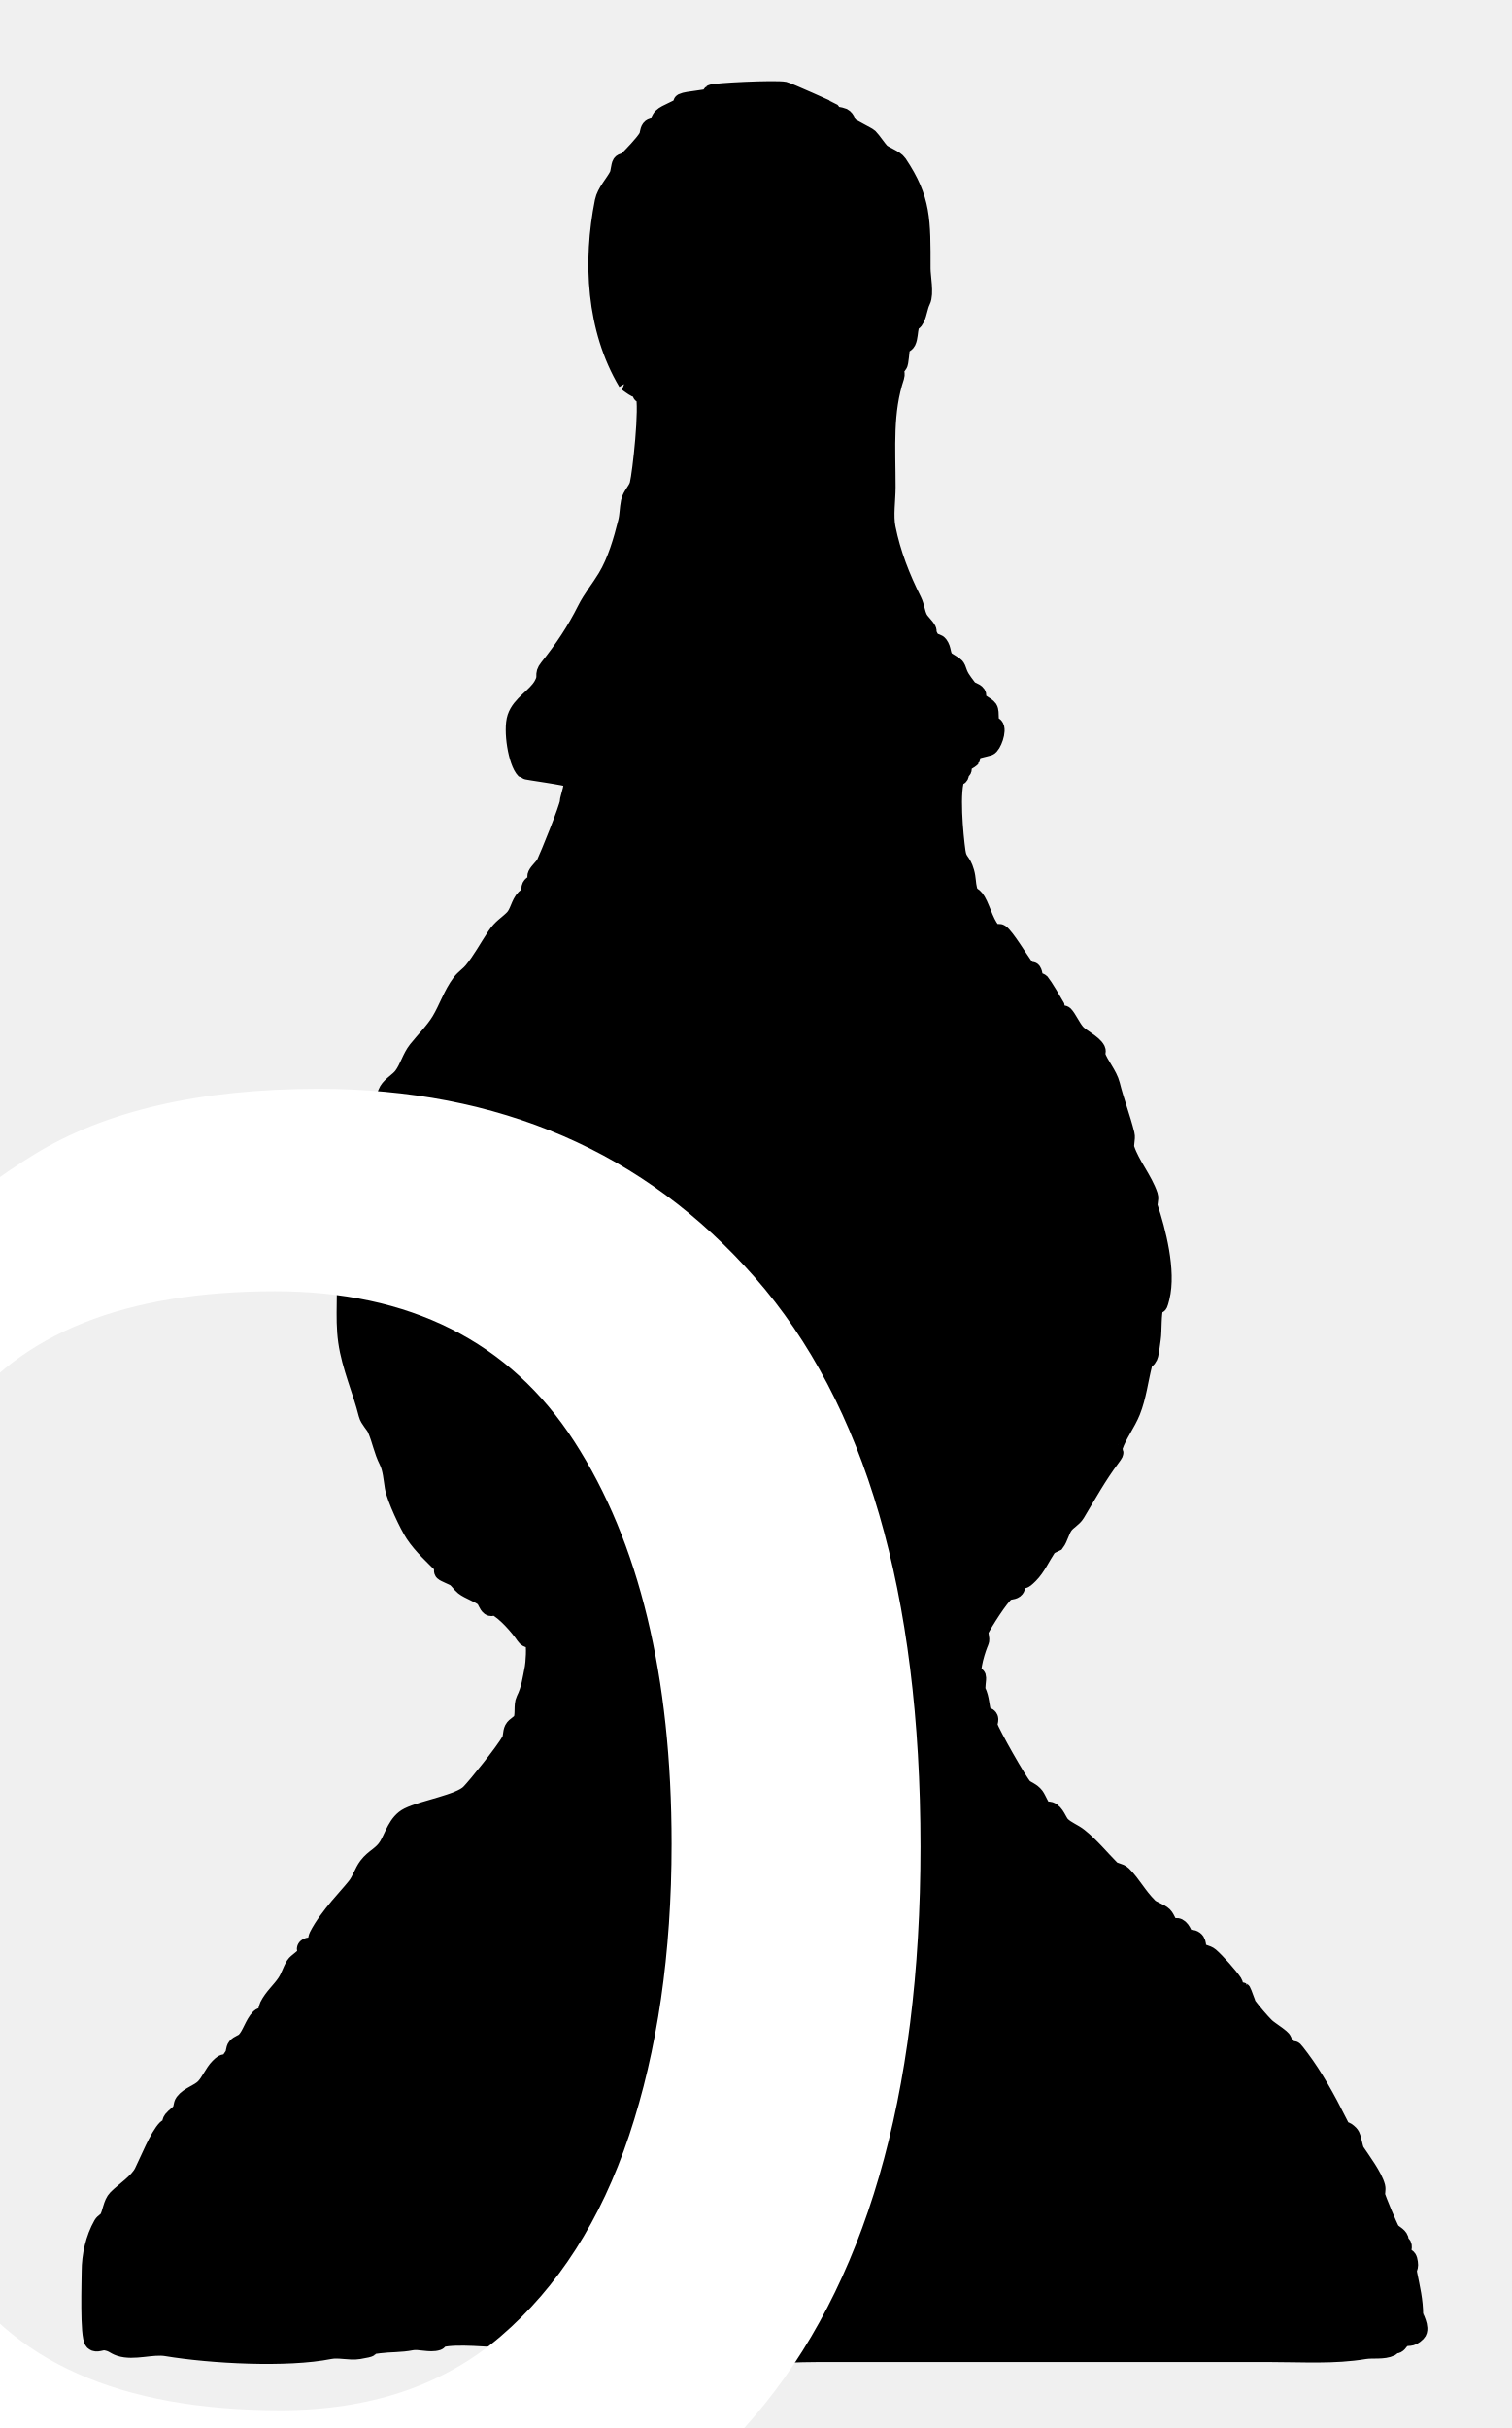
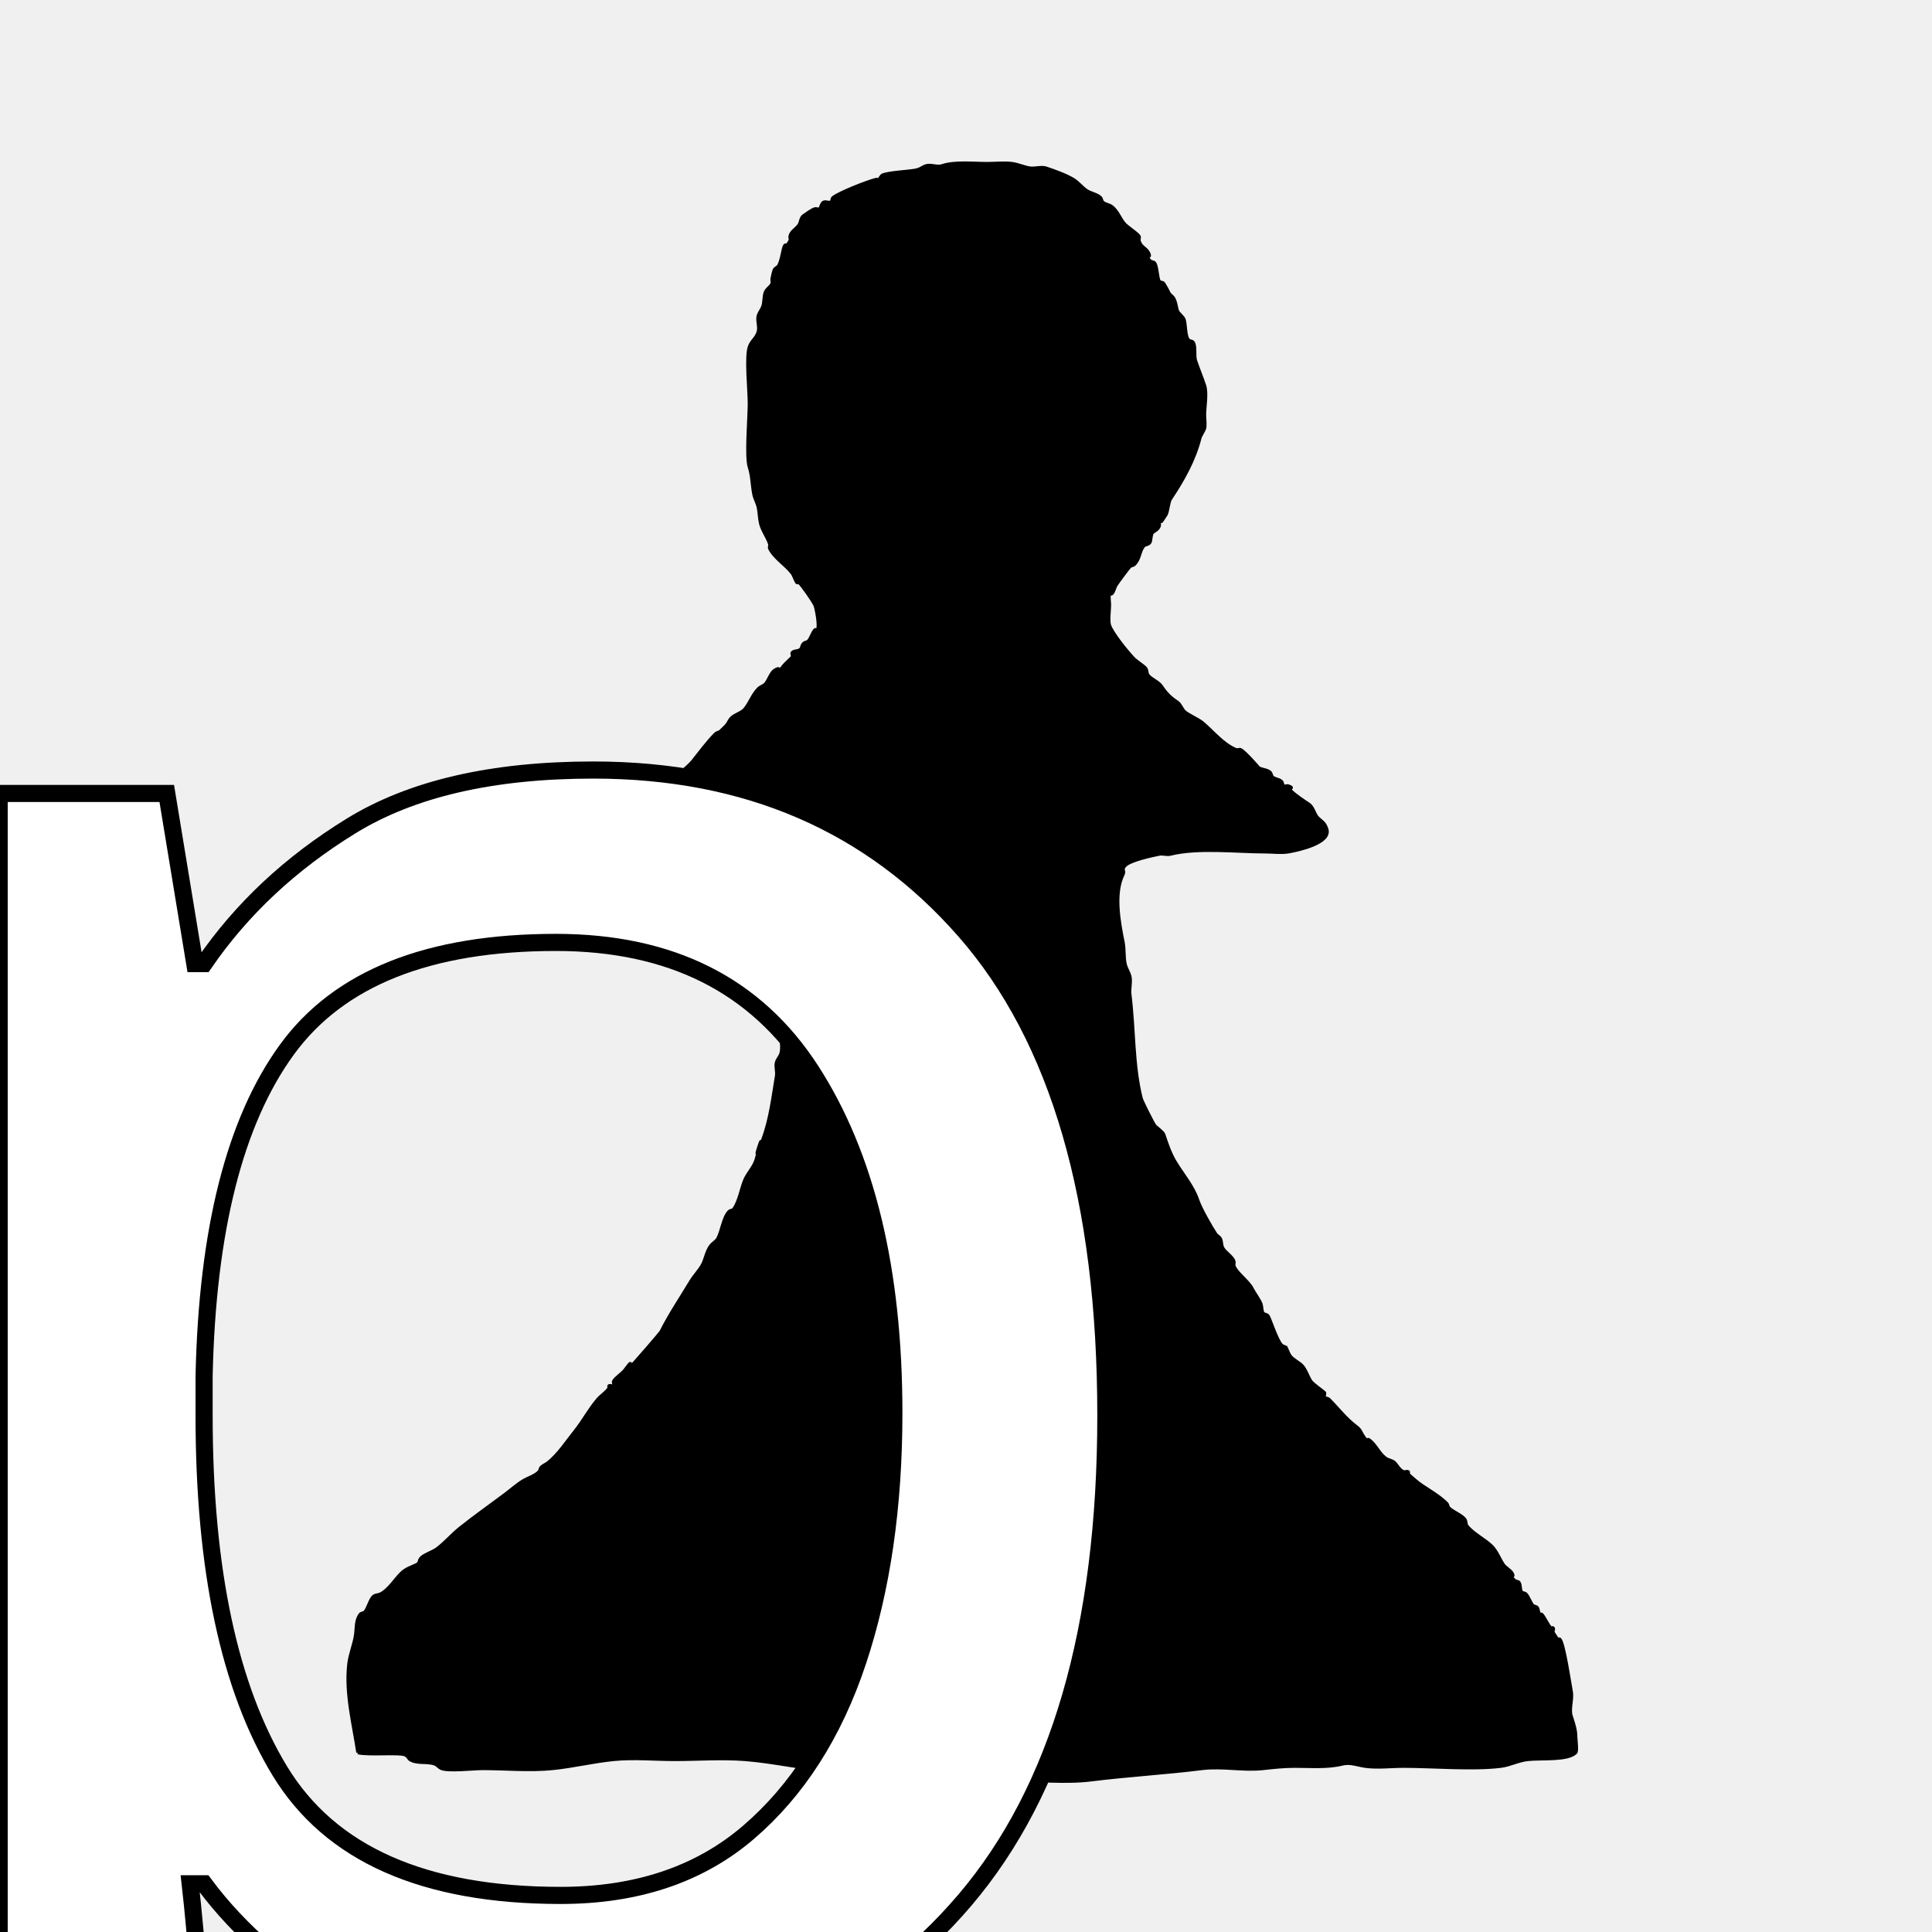
- <svg xmlns="http://www.w3.org/2000/svg" width="532mm" height="854.527mm" viewBox="0 0 532 854.527" version="1.1" id="svg5">
-   <defs id="defs2" />
+ <svg xmlns="http://www.w3.org/2000/svg" width="550" height="550" viewBox="0 0 145.521 145.521" version="1.1" id="svg5">
+   <defs id="defs2">
+     <rect x="-257.754" y="433.027" width="1618.697" height="2051.724" id="rect6462" />
+   </defs>
  <g id="layer1" transform="translate(-237.6971,-0.8791165)">
    <text xml:space="preserve" style="font-size:40px;line-height:1.25;font-family:'Chess Condal';-inkscape-font-specification:'Chess Condal';fill:#ffffff;fill-opacity:1;stroke:none;stroke-width:0.265;stroke-opacity:1" x="87.549" y="91.299" id="text29524">
      <tspan id="tspan29522" style="fill:#ffffff;fill-opacity:1;stroke:none;stroke-width:0.265;stroke-opacity:1" x="87.549" y="91.299" />
    </text>
    <text xml:space="preserve" style="font-size:40px;line-height:1.25;font-family:'Chess Leipzig';-inkscape-font-specification:'Chess Leipzig';stroke-width:0.265" x="254.014" y="94.276" id="text58610">
      <tspan id="tspan58608" style="stroke-width:0.265" x="254.014" y="94.276" />
    </text>
-     <path style="fill:#000000;fill-opacity:1;stroke:#000000;stroke-width:6.369px;stroke-linecap:butt;stroke-linejoin:miter;stroke-opacity:1" d="m 458.431,135.426 c -11.246,-18.864 -12.407,-42.622 -8.208,-63.614 0.662,-3.306 3.703,-6.381 5.13,-9.234 0.45,-0.898 0.585,-3.442 1.025,-4.104 0.424,-0.636 1.512,-0.485 2.051,-1.026 1.786,-1.785 5.787,-5.883 7.182,-8.208 0.556,-0.927 0.378,-2.213 1.025,-3.078 0.46,-0.612 1.512,-0.485 2.053,-1.026 1.273,-1.273 1.293,-2.318 2.051,-3.078 1.406,-1.405 5.771,-2.694 7.182,-4.104 0.241,-0.242 -0.306,-0.873 0,-1.026 1.757,-0.879 8.215,-1.029 10.26,-2.052 0.306,-0.154 -0.241,-0.784 0,-1.026 0.619,-0.618 22.492,-1.658 25.651,-1.026 1.021,0.205 16.227,6.993 16.416,7.182 0.241,0.242 -0.241,0.784 0,1.026 0.38,0.38 3.47,0.709 4.104,1.026 1.375,0.687 1.423,2.448 2.051,3.078 0.609,0.609 6.767,3.688 7.182,4.104 1.105,1.104 3.107,4.133 4.104,5.13 1.281,1.282 4.979,2.338 6.156,4.104 8.442,12.662 8.208,19.734 8.208,36.937 0,2.815 1.23,8.827 0,11.286 -0.992,1.984 -1.182,4.417 -2.051,6.156 -1.565,3.129 -0.814,-1.877 -2.051,3.078 -0.376,1.5 -0.337,3.75 -1.025,5.13 -0.433,0.865 -1.745,1.134 -2.051,2.052 -0.33,0.989 -0.431,5.561 -1.025,6.156 -0.241,0.242 -0.874,-0.306 -1.025,0 -0.611,1.224 0.433,2.806 0,4.104 -4.16,12.48 -3.078,24.657 -3.078,38.989 0,4.489 -0.881,9.962 0,14.364 1.817,9.085 5.141,17.464 9.234,25.651 0.968,1.935 1.086,4.221 2.051,6.156 0.698,1.394 2.381,2.71 3.078,4.104 0.144,0.306 0,0.684 0,1.026 0.342,0.684 0.602,1.416 1.025,2.052 0.267,0.402 0.684,0.684 1.025,1.026 0.684,0.342 1.594,0.414 2.051,1.026 1.295,1.726 0.758,3.404 2.053,5.13 0.566,0.755 3.81,2.195 4.104,3.078 1.115,3.346 1.671,3.938 4.104,7.182 0.739,0.986 2.393,1.026 3.078,2.052 0.38,0.569 -0.306,1.44 0,2.052 0.313,0.627 3.453,2.101 4.104,3.078 0.806,1.211 -0.048,5.094 1.025,6.156 0.241,0.242 0.785,-0.242 1.025,0 1.276,1.275 -0.727,6.741 -2.053,7.182 -0.915,0.305 -5.734,1.207 -6.156,2.052 -0.306,0.612 0.306,1.44 0,2.052 -0.12,0.256 -2.579,1.553 -3.078,2.052 -0.484,0.484 0.484,1.568 0,2.052 -0.243,0.242 -0.785,-0.242 -1.025,0 -0.484,0.484 0.484,1.568 0,2.052 -0.241,0.242 -0.874,-0.306 -1.025,0 -2.361,4.721 -0.79,21.155 0,26.677 0.554,3.869 1.897,3.044 3.078,7.182 0.667,2.331 0.465,3.915 1.025,6.156 0.794,3.176 1.326,1.184 3.078,4.104 1.726,2.876 3.202,9.317 6.156,11.286 0.568,0.379 1.483,-0.379 2.051,0 1.866,1.244 6.789,9.394 8.208,11.286 0.58,0.774 1.247,1.516 2.051,2.052 0.284,0.19 0.835,-0.285 1.025,0 0.599,0.9 0.378,2.213 1.025,3.078 0.46,0.612 1.512,0.485 2.053,1.026 0.481,0.481 5.068,8.021 5.13,8.208 0.217,0.649 -0.38,1.483 0,2.052 0.072,2.889 2.313,0.261 3.078,1.026 1.117,1.118 2.527,4.264 4.104,6.156 1.663,1.996 6.014,3.819 7.182,6.156 0.306,0.612 -0.217,1.403 0,2.052 1.076,3.228 4.235,6.681 5.13,10.26 1.468,5.869 3.662,11.568 5.13,17.443 0.385,1.538 -0.501,3.628 0,5.13 1.885,5.657 6.355,10.856 8.208,16.416 0.433,1.298 -0.433,2.806 0,4.104 2.723,8.169 6.465,22.365 4.104,31.807 -1.24,4.955 -0.486,-0.051 -2.053,3.078 -0.941,1.882 -0.631,8.92 -1.025,11.286 -0.072,0.488 -0.681,5.467 -1.025,6.156 -1.565,3.129 -0.814,-1.876 -2.051,3.078 -1.322,5.283 -2.022,11.21 -4.104,16.416 -1.642,4.104 -4.777,8.175 -6.156,12.312 -1.213,3.641 1.663,0.519 -1.025,4.104 -4.657,6.21 -8.347,12.887 -12.312,19.495 -0.997,1.659 -2.943,2.556 -4.104,4.104 -1.353,1.803 -1.822,4.483 -3.078,6.156 -1.247,0.623 -2.294,0.877 -3.078,2.052 -1.974,2.961 -3.594,6.672 -6.156,9.234 -5.243,5.243 1.432,-4.302 -4.104,3.078 -0.46,0.612 -0.414,1.593 -1.025,2.052 -0.864,0.649 -2.212,0.377 -3.078,1.026 -2.268,1.701 -7.934,10.737 -9.234,13.338 -0.546,1.095 0.546,3.01 0,4.104 -0.684,1.369 -3.885,10.48 -2.053,12.312 0.241,0.242 0.917,-0.325 1.025,0 0.282,0.848 -0.544,4.04 0,5.13 1.288,2.577 1.127,5.432 2.051,8.208 1.066,3.203 0.684,-0.342 2.051,1.026 0.725,0.726 -0.325,2.105 0,3.078 0.91,2.731 10.495,19.729 12.312,21.547 0.989,0.99 2.837,1.389 4.104,3.078 0.705,0.941 2.126,4.495 3.078,5.13 0.568,0.38 1.403,-0.217 2.051,0 2.077,0.692 2.8,3.826 4.104,5.13 1.745,1.744 4.23,2.563 6.156,4.104 4.272,3.418 7.578,7.578 11.286,11.286 1.081,1.082 3.023,0.971 4.104,2.052 3.547,3.547 5.163,7.216 9.234,11.286 1.175,1.176 3.954,1.902 5.13,3.078 1.163,1.163 1.377,3.254 3.078,4.104 0.611,0.306 1.44,-0.306 2.051,0 1.627,0.813 1.868,3.298 3.078,4.104 0.571,0.38 1.403,-0.217 2.051,0 2.282,0.761 1.143,3.196 2.053,4.104 1.081,1.082 2.943,1.057 4.104,2.052 2.029,1.74 6.619,6.851 8.208,9.234 0.599,0.9 0.048,2.594 1.025,3.078 0.611,0.306 1.44,-0.306 2.051,0 0.12,0.058 1.666,4.615 2.051,5.13 1.627,2.169 4.346,5.372 6.156,7.182 0.85,0.849 2.539,1.904 4.104,3.078 4.061,3.046 0.072,1.092 4.104,5.13 5.243,5.243 -1.432,-4.302 4.104,3.078 4.728,6.304 8.976,13.848 13.339,22.573 3.782,7.564 0.144,0.14 4.104,4.104 0.903,0.903 1.189,4.862 2.051,6.156 1.981,2.971 6.303,8.793 7.182,12.312 0.25,0.995 -0.169,2.066 0,3.078 0.193,1.158 4.461,11.308 5.13,12.312 0.804,1.207 2.619,1.702 3.078,3.078 0.217,0.649 -0.306,1.44 0,2.052 0.144,0.306 0.874,-0.306 1.025,0 0.409,0.821 -0.409,2.257 0,3.078 0.433,0.865 1.817,1.114 2.051,2.052 0.855,3.42 -0.571,2.28 0,5.13 0.975,4.87 2.053,9.299 2.053,14.364 0,0.424 2.506,4.676 1.025,6.156 -2.361,2.361 -2.843,0.909 -5.13,2.052 -0.864,0.433 -1.187,1.62 -2.051,2.052 -0.611,0.306 -1.569,-0.483 -2.053,0 -0.241,0.242 0.306,0.873 0,1.026 -2.544,1.272 -6.426,0.558 -9.234,1.026 -10.729,1.788 -21.897,1.026 -32.833,1.026 -26.335,0 -52.67,0 -79.004,0 -27.019,0 -54.038,0 -81.056,0 -13.015,0 -27.134,1.61 -40.015,0 -6.471,-0.809 -13.016,-1.332 -19.494,-2.052 -3.059,-0.34 -6.175,0.34 -9.234,0 -6.204,-0.689 -12.37,-2.316 -18.469,-3.078 -6.924,-0.865 -14.524,0 -21.547,0 -6.275,0 -17.769,-1.457 -23.598,0 -0.469,0.118 -0.568,0.873 -1.025,1.026 -2.723,0.908 -6.431,-0.56 -9.234,0 -3.801,0.76 -7.317,0.53 -11.286,1.026 -12.723,1.59 3.04,0.348 -7.182,2.052 -3.306,0.551 -6.974,-0.657 -10.26,0 -15.026,3.005 -41.816,1.581 -57.458,-1.026 -5.089,-0.848 -11.55,1.622 -16.416,0 -2.029,-0.676 -2.275,-1.576 -5.13,-2.052 -1.35,-0.224 -3.137,0.967 -4.104,0 -1.702,-1.703 -1.025,-21.581 -1.025,-24.625 0,-5.489 1.31,-11.525 4.104,-16.416 0.479,-0.84 1.555,-1.223 2.053,-2.052 1.194,-1.989 1.322,-5.425 3.078,-7.182 2.592,-2.592 7.47,-5.706 9.234,-9.234 1.967,-3.933 5.366,-12.548 8.208,-15.39 0.243,-0.242 0.785,0.242 1.025,0 0.765,-0.765 0.351,-2.234 1.025,-3.078 0.908,-1.133 2.272,-1.871 3.078,-3.078 0.599,-0.9 0.378,-2.213 1.025,-3.078 1.755,-2.339 5.135,-3.083 7.182,-5.13 1.907,-1.907 3.223,-5.276 5.13,-7.182 4.792,-4.792 -1.225,5.43 5.13,-4.104 0.599,-0.9 0.351,-2.234 1.025,-3.078 0.77,-0.963 2.205,-1.18 3.078,-2.052 2.101,-2.101 2.97,-6.048 5.13,-8.208 0.542,-0.541 1.594,-0.414 2.053,-1.026 0.65,-0.865 0.542,-2.111 1.025,-3.078 1.613,-3.225 4.212,-5.292 6.156,-8.208 1.379,-2.07 1.822,-4.064 3.078,-6.156 0.65,-1.083 3.656,-2.759 4.104,-4.104 0.217,-0.649 -0.484,-1.568 0,-2.052 0.765,-0.765 2.313,-0.261 3.078,-1.026 0.765,-0.765 0.542,-2.111 1.025,-3.078 1.75,-3.497 4.622,-7.188 7.182,-10.26 2.104,-2.526 4.128,-4.647 6.156,-7.182 1.793,-2.242 2.439,-4.963 4.104,-7.182 2.342,-3.123 5.12,-3.745 7.182,-7.182 2.02,-3.366 3.151,-8.245 7.182,-10.26 5.263,-2.632 17.965,-4.626 21.547,-8.208 2.4,-2.4 12.212,-14.594 14.364,-18.469 0.684,-1.233 0.395,-2.843 1.025,-4.104 0.616,-1.231 2.463,-1.847 3.078,-3.078 0.944,-1.885 0.12,-5.374 1.025,-7.182 1.875,-3.748 2.236,-7.075 3.078,-11.286 0.272,-1.362 0.826,-7.996 0,-9.234 -0.977,-1.466 -2.101,-0.587 -3.078,-2.052 -2.109,-3.163 -6.805,-8.532 -10.26,-10.26 -0.611,-0.306 -1.504,0.41 -2.053,0 -0.987,-0.74 -1.18,-2.206 -2.051,-3.078 -1.343,-1.344 -5.452,-2.72 -7.182,-4.104 -1.134,-0.907 -1.87,-2.273 -3.078,-3.078 -0.662,-0.441 -3.66,-1.608 -4.104,-2.052 -0.484,-0.484 0.484,-1.569 0,-2.052 -3.493,-3.493 -7.416,-7.019 -10.26,-11.286 -2.01,-3.016 -6.55,-12.62 -7.182,-16.416 -0.481,-2.891 -0.686,-6.504 -2.053,-9.234 -1.928,-3.857 -2.366,-7.229 -4.104,-11.286 -0.662,-1.545 -2.626,-3.321 -3.078,-5.13 -2.14,-8.555 -5.908,-16.734 -7.182,-25.651 -1.266,-8.866 0.241,-17.86 -1.025,-26.677 -1.223,-8.555 -2.475,-22.085 -1.025,-30.781 1.163,-6.978 0.715,0.934 3.078,-6.156 0.325,-0.973 -0.325,-2.105 0,-3.078 1.947,-5.839 7.045,-9.541 10.26,-14.364 2.296,-1.825 1.738,-4.949 3.078,-7.182 1.201,-2.001 3.725,-3.256 5.13,-5.13 2.118,-2.823 2.985,-6.553 5.13,-9.234 2.787,-3.483 6.02,-6.614 8.208,-10.26 2.536,-4.226 4.15,-9.295 7.182,-13.338 1.16,-1.548 2.866,-2.618 4.104,-4.104 3.06,-3.672 5.53,-8.294 8.208,-12.312 2.017,-3.027 3.855,-3.855 6.156,-6.156 1.981,-1.982 2.239,-5.316 4.104,-7.182 1.367,-1.368 0.985,2.177 2.051,-1.026 0.325,-0.973 -0.46,-2.16 0,-3.078 0.433,-0.865 1.745,-1.134 2.053,-2.052 0.217,-0.649 -0.306,-1.44 0,-2.052 0.765,-1.53 2.313,-2.575 3.078,-4.104 1.095,-2.191 8.208,-19.697 8.208,-21.547 0,-1.269 2.373,-7.197 1.025,-8.208 -1.163,-0.872 -16.082,-2.744 -16.416,-3.078 -2.805,-2.805 -4.528,-14.12 -3.078,-18.469 1.586,-4.755 6.875,-7.158 9.235,-11.286 2.08,-3.642 -0.072,-3.496 2.051,-6.156 5.282,-6.603 9.618,-13.079 13.339,-20.521 1.967,-3.934 4.915,-7.507 7.182,-11.286 3.46,-5.767 5.541,-12.93 7.182,-19.495 0.635,-2.538 0.503,-4.573 1.025,-7.182 0.45,-2.25 2.522,-3.93 3.078,-6.156 0.973,-3.895 3.555,-27.299 2.051,-31.807 -0.12,-0.324 -0.785,0.242 -1.025,0 -0.484,-0.484 0.484,-1.568 0,-2.052 -0.484,-0.484 -1.44,0.306 -2.051,0 -1.102,-0.551 -2.053,-1.368 -3.078,-2.052 z" id="path864" />
-     <text xml:space="preserve" style="font-size:962.88px;line-height:1.25;font-family:'Chess Leipzig';-inkscape-font-specification:'Chess Leipzig';fill:#ffffff;fill-opacity:1;stroke-width:6.369" x="22.492" y="909.818" id="text82762">
-       <tspan id="tspan82760" style="fill:#ffffff;fill-opacity:1;stroke-width:6.369" x="22.492" y="909.818">p</tspan>
+     <text xml:space="preserve" transform="matrix(0.2645833,0,0,0.2645833,237.6971,0.8791165)" id="text6460" style="font-size:136.063px;line-height:1.25;font-family:'Chess Alpha';-inkscape-font-specification:'Chess Alpha';white-space:pre;shape-inside:url(#rect6462)" />
+     <path style="fill:#000000;fill-opacity:1;stroke:#000000;stroke-width:0.265px;stroke-linecap:butt;stroke-linejoin:miter;stroke-opacity:1" d="m 264.664,132.883 c -0.327,-2.182 -0.929,-4.422 -0.682,-6.649 0.085,-0.766 0.405,-1.468 0.511,-2.216 0.071,-0.499 0.004,-1.085 0.341,-1.534 0.076,-0.102 0.251,-0.081 0.341,-0.17 0.263,-0.263 0.399,-0.981 0.682,-1.193 0.144,-0.108 0.351,-0.09 0.511,-0.171 0.611,-0.305 1.085,-1.085 1.534,-1.534 0.395,-0.395 0.73,-0.45 1.193,-0.682 0.261,-0.131 0.133,-0.304 0.341,-0.511 0.257,-0.257 0.865,-0.435 1.193,-0.682 0.612,-0.459 1.107,-1.056 1.705,-1.534 1.105,-0.884 2.279,-1.709 3.41,-2.557 0.427,-0.32 0.909,-0.75 1.364,-1.023 0.378,-0.227 0.866,-0.355 1.193,-0.682 0.09,-0.09 0.081,-0.251 0.17,-0.341 0.145,-0.145 0.351,-0.213 0.511,-0.341 0.789,-0.631 1.419,-1.604 2.046,-2.387 0.609,-0.761 1.066,-1.642 1.705,-2.387 0.262,-0.305 0.63,-0.518 0.852,-0.852 0.032,-0.047 -0.051,-0.145 0,-0.17 0.102,-0.051 0.261,0.08 0.341,0 0.08,-0.08 -0.051,-0.239 0,-0.341 0.135,-0.27 0.629,-0.555 0.852,-0.852 0.92,-1.226 -0.189,0.36 0.682,-0.511 0.12,-0.12 1.984,-2.264 2.046,-2.387 0.64,-1.28 1.466,-2.501 2.216,-3.751 0.25,-0.417 0.612,-0.793 0.852,-1.193 0.276,-0.46 0.333,-1.099 0.682,-1.534 0.151,-0.188 0.392,-0.302 0.511,-0.511 0.301,-0.527 0.422,-1.615 0.852,-2.046 0.09,-0.09 0.265,-0.069 0.341,-0.171 0.433,-0.577 0.575,-1.57 0.852,-2.216 0.224,-0.522 0.691,-0.971 0.852,-1.534 1.046,-3.662 -0.683,1.652 0.511,-1.534 0.566,-1.509 0.763,-3.212 1.023,-4.774 0.056,-0.336 -0.094,-0.695 0,-1.023 0.07,-0.244 0.279,-0.435 0.341,-0.682 0.11,-0.441 0,-0.909 0,-1.364 0,-0.864 -0.028,0.363 0.17,-1.023 0.061,-0.427 -0.105,-0.946 0,-1.364 0.272,-1.089 0.632,-2.138 0.852,-3.239 0.072,-0.361 0.422,-0.665 0.511,-1.023 0.136,-0.544 0.126,-0.962 0.341,-1.534 0.329,-0.877 0.752,-1.744 1.023,-2.557 0.11,-0.33 0.825,-1.903 0.511,-2.216 -0.636,-0.636 -3.253,-0.511 -4.092,-0.511 -1.902,0 -4.649,0.261 -6.479,0 -0.126,-0.018 -0.227,-0.114 -0.341,-0.171 -0.227,0 -0.455,0 -0.682,0 -1.16,0 -2.283,0.017 -3.41,-0.17 -0.28,-0.047 -0.598,0.127 -0.852,0 -0.102,-0.051 0,-0.227 0,-0.341 0,-1.053 0.639,-1.661 1.364,-2.387 0.796,-0.796 1.923,-1.241 2.728,-2.046 0.29,-0.29 0.426,-0.703 0.682,-1.023 0.299,-0.374 0.724,-0.649 1.023,-1.023 0.537,-0.671 1.098,-1.439 1.705,-2.046 0.09,-0.09 0.227,-0.114 0.341,-0.171 0.171,-0.171 0.357,-0.326 0.511,-0.511 0.131,-0.157 0.196,-0.367 0.341,-0.511 0.29,-0.29 0.761,-0.367 1.023,-0.682 0.383,-0.46 0.582,-1.093 1.023,-1.534 0.145,-0.145 0.367,-0.196 0.511,-0.341 0.232,-0.232 0.417,-0.846 0.682,-1.023 0.854,-0.57 -0.238,0.886 0.682,-0.341 0.098,-0.13 0.668,-0.662 0.682,-0.682 0.063,-0.095 -0.08,-0.261 0,-0.341 0.127,-0.127 0.351,-0.09 0.511,-0.171 0.261,-0.131 0.133,-0.304 0.341,-0.511 0.09,-0.09 0.251,-0.081 0.341,-0.17 0.208,-0.208 0.304,-0.645 0.511,-0.852 0.04,-0.04 0.13,0.04 0.17,0 0.223,-0.223 -0.094,-1.723 -0.17,-1.875 -0.213,-0.426 -0.96,-1.471 -1.193,-1.705 -0.04,-0.04 -0.13,0.04 -0.17,0 -0.081,-0.081 -0.252,-0.564 -0.341,-0.682 -0.509,-0.679 -1.339,-1.143 -1.705,-1.875 -0.051,-0.102 0.036,-0.233 0,-0.341 -0.169,-0.507 -0.551,-1.009 -0.682,-1.534 -0.094,-0.376 -0.094,-0.811 -0.171,-1.193 -0.07,-0.352 -0.27,-0.671 -0.341,-1.023 -0.14,-0.7 -0.123,-1.392 -0.341,-2.046 -0.256,-0.769 0,-3.769 0,-4.774 0,-0.983 -0.262,-3.476 0,-4.262 0.166,-0.497 0.543,-0.639 0.682,-1.193 0.091,-0.364 -0.119,-0.838 0,-1.193 0.071,-0.214 0.257,-0.43 0.341,-0.682 0.103,-0.309 0.064,-0.702 0.171,-1.023 0.099,-0.298 0.428,-0.432 0.511,-0.682 0.036,-0.108 0,-0.227 0,-0.341 0.057,-0.227 0.084,-0.464 0.17,-0.682 0.06,-0.149 0.269,-0.197 0.341,-0.341 0.204,-0.408 0.239,-0.785 0.341,-1.193 0.17,-0.681 0.172,-0.003 0.511,-0.682 0.051,-0.102 -0.028,-0.231 0,-0.341 0.096,-0.385 0.446,-0.498 0.682,-0.852 0.13,-0.195 0.104,-0.524 0.341,-0.682 0.201,-0.134 0.615,-0.452 0.852,-0.511 0.11,-0.028 0.246,0.063 0.341,0 0.126,-0.084 0.131,-0.459 0.341,-0.511 0.165,-0.041 0.359,0.076 0.511,0 0.114,-0.057 0.069,-0.265 0.171,-0.341 0.535,-0.401 2.578,-1.199 3.239,-1.364 0.309,0.103 0.317,-0.276 0.511,-0.341 0.575,-0.192 1.769,-0.238 2.387,-0.341 0.474,-0.079 0.515,-0.229 0.852,-0.341 0.358,-0.119 0.835,0.119 1.193,0 0.987,-0.329 2.306,-0.171 3.41,-0.171 0.608,0 1.273,-0.075 1.875,0 0.465,0.058 0.9,0.275 1.364,0.341 0.345,0.049 0.854,-0.113 1.193,0 0.623,0.208 1.482,0.514 2.046,0.852 0.369,0.221 0.663,0.613 1.023,0.852 0.286,0.191 0.781,0.269 1.023,0.511 0.09,0.09 0.081,0.251 0.17,0.341 0.18,0.18 0.479,0.188 0.682,0.341 0.481,0.361 0.63,0.971 1.023,1.364 0.172,0.172 0.902,0.671 1.023,0.852 0.063,0.095 0,0.227 0,0.341 0.057,0.114 0.091,0.242 0.171,0.341 0.151,0.188 0.387,0.305 0.511,0.511 0.405,0.675 -0.504,0.008 0.17,0.682 0.09,0.09 0.271,0.065 0.341,0.17 0.19,0.285 0.185,1.13 0.341,1.364 0.07,0.106 0.276,0.061 0.341,0.171 1.395,2.325 -1.052,-0.711 0.682,1.023 0.201,0.201 0.277,0.862 0.341,1.023 0.102,0.255 0.424,0.42 0.511,0.682 0.114,0.342 0.064,1.257 0.341,1.534 0.09,0.09 0.271,0.065 0.341,0.17 0.196,0.293 0.053,1.01 0.171,1.364 0.208,0.625 0.458,1.203 0.682,1.875 0.195,0.584 0,1.623 0,2.216 0,0.301 0.073,0.732 0,1.023 -0.025,0.1 -0.316,0.582 -0.341,0.682 -0.423,1.693 -1.28,3.198 -2.216,4.603 -0.169,0.253 -0.189,0.89 -0.341,1.193 -0.027,0.054 -0.33,0.5 -0.341,0.511 -0.04,0.04 -0.145,-0.051 -0.17,0 -0.051,0.102 0.036,0.233 0,0.341 -0.102,0.306 -0.351,0.351 -0.511,0.511 -0.111,0.111 -0.122,0.537 -0.17,0.682 -0.079,0.235 -0.386,0.174 -0.511,0.341 -0.321,0.427 -0.262,0.944 -0.682,1.364 -0.09,0.09 -0.251,0.081 -0.341,0.171 -0.132,0.132 -0.849,1.103 -1.023,1.364 -0.141,0.211 -0.161,0.502 -0.341,0.682 -0.04,0.04 -0.145,-0.051 -0.17,0 -0.077,0.154 0,0.657 0,0.852 0,0.364 -0.118,1.18 0,1.534 0.204,0.611 1.402,2.084 1.875,2.557 0.13,0.13 0.753,0.55 0.852,0.682 0.108,0.144 0.063,0.368 0.17,0.511 0.244,0.326 0.785,0.495 1.023,0.852 0.356,0.535 0.659,0.837 1.193,1.193 0.227,0.151 0.352,0.522 0.511,0.682 0.253,0.254 1.067,0.605 1.364,0.852 0.801,0.667 1.563,1.648 2.557,2.046 0.106,0.042 0.239,-0.051 0.341,0 0.328,0.164 1.358,1.36 1.364,1.364 0.2,0.133 0.656,0.145 0.852,0.341 0.09,0.09 0.081,0.251 0.17,0.341 0.18,0.18 0.502,0.161 0.682,0.341 0.09,0.09 0.065,0.27 0.17,0.341 0.095,0.063 0.233,-0.036 0.341,0 0.532,0.177 -0.057,0.114 0.17,0.341 0.361,0.361 0.974,0.763 1.364,1.023 0.372,0.248 0.42,0.761 0.682,1.023 0.326,0.326 0.512,0.343 0.682,0.852 0.348,1.045 -2.186,1.586 -2.898,1.705 -0.52,0.087 -1.173,0 -1.705,0 -2.175,0 -5.084,-0.349 -7.161,0.17 -0.276,0.069 -0.574,-0.056 -0.852,0 -0.539,0.108 -2.162,0.457 -2.557,0.852 -0.336,0.336 -0.025,0.392 -0.17,0.682 -0.716,1.432 -0.304,3.594 0,5.115 0.113,0.567 0.031,1.146 0.17,1.705 0.062,0.246 0.279,0.606 0.341,0.852 0.103,0.41 -0.052,0.944 0,1.364 0.328,2.626 0.219,5.308 0.852,7.843 0.049,0.198 0.877,1.852 1.023,2.046 0.098,0.13 0.617,0.488 0.682,0.682 0.217,0.651 0.464,1.398 0.852,2.046 0.578,0.963 1.352,1.839 1.705,2.898 0.203,0.609 1.003,2.016 1.364,2.557 0.089,0.134 0.269,0.197 0.341,0.341 0.105,0.21 0.066,0.472 0.17,0.682 0.172,0.344 0.727,0.648 0.852,1.023 0.036,0.108 -0.036,0.233 0,0.341 0.174,0.523 1.09,1.156 1.364,1.705 0.168,0.337 0.575,0.872 0.682,1.193 0.056,0.169 0.037,0.549 0.171,0.682 0.09,0.09 0.251,0.081 0.341,0.171 0.11,0.11 0.669,1.862 1.023,2.216 0.09,0.09 0.227,0.114 0.341,0.171 0.114,0.227 0.182,0.483 0.341,0.682 0.206,0.258 0.635,0.465 0.852,0.682 0.295,0.295 0.447,0.841 0.682,1.193 0.138,0.207 1.007,0.821 1.023,0.852 0.051,0.102 -0.063,0.246 0,0.341 0.07,0.106 0.251,0.081 0.341,0.171 0.682,0.682 1.254,1.452 2.046,2.046 0.354,0.266 0.336,0.419 0.511,0.682 0.613,0.92 0.053,-0.117 0.682,0.511 0.364,0.364 0.578,0.859 1.023,1.193 0.203,0.153 0.502,0.161 0.682,0.341 0.181,0.181 0.38,0.581 0.682,0.682 0.108,0.036 0.239,-0.051 0.341,0 0.051,0.025 -0.04,0.13 0,0.17 0.234,0.234 0.74,0.664 1.023,0.852 0.619,0.413 1.337,0.826 1.875,1.364 0.085,0.085 0.085,0.256 0.171,0.341 0.287,0.287 0.951,0.53 1.193,0.852 0.108,0.144 0.058,0.371 0.171,0.511 0.472,0.59 1.346,1.005 1.875,1.534 0.346,0.346 0.578,0.952 0.852,1.364 0.168,0.252 0.547,0.412 0.682,0.682 0.21,0.42 -0.495,-0.154 0.171,0.511 0.09,0.09 0.276,0.061 0.341,0.171 0.121,0.201 0.05,0.481 0.171,0.682 0.065,0.109 0.251,0.081 0.341,0.17 0.186,0.186 0.371,0.712 0.511,0.852 0.09,0.09 0.251,0.081 0.341,0.171 0.057,0.057 0.114,0.455 0.171,0.511 0.04,0.04 0.13,-0.04 0.17,0 0.21,0.21 0.433,0.774 0.682,1.023 0.04,0.04 0.13,-0.04 0.171,0 0.08,0.08 -0.051,0.239 0,0.341 0.027,0.054 0.33,0.5 0.341,0.511 0.04,0.04 0.13,-0.04 0.171,0 0.299,0.299 0.765,3.482 0.852,3.921 0.116,0.58 -0.186,1.318 0,1.875 0.181,0.544 0.341,1.041 0.341,1.534 0,0.189 0.121,1.073 0,1.193 -0.592,0.592 -2.49,0.402 -3.58,0.511 -0.741,0.074 -1.342,0.423 -2.046,0.511 -2.103,0.263 -5.145,0 -7.331,0 -0.933,0 -1.973,0.132 -2.898,0 -0.55,-0.079 -1.121,-0.316 -1.705,-0.171 -1.129,0.282 -2.388,0.171 -3.58,0.171 -0.831,0 -1.575,0.08 -2.387,0.171 -1.514,0.168 -3.092,-0.189 -4.603,0 -2.775,0.347 -5.58,0.506 -8.354,0.852 -1.961,0.245 -4.158,0 -6.138,0 -1.377,0 -2.891,0.171 -4.262,0 -1.019,-0.127 -2.042,-0.418 -3.069,-0.511 -1.968,-0.179 -3.993,-0.047 -5.967,-0.17 -2.231,-0.139 -4.426,-0.681 -6.649,-0.852 -1.739,-0.134 -3.54,0 -5.285,0 -1.509,0 -3.104,-0.15 -4.603,0 -1.56,0.156 -3.054,0.527 -4.603,0.682 -1.723,0.172 -3.549,0 -5.285,0 -0.651,0 -2.537,0.213 -3.069,0 -0.19,-0.076 -0.32,-0.269 -0.511,-0.341 -0.567,-0.213 -1.362,0 -1.875,-0.341 -0.074,-0.049 -0.147,-0.244 -0.341,-0.341 -0.423,-0.212 -2.79,0.027 -3.58,-0.171 z" id="path16865" />
+     <text xml:space="preserve" style="font-size:175.503px;line-height:1.25;font-family:'Chess Alpha';-inkscape-font-specification:'Chess Alpha';stroke-width:1.29;fill:#ffffff;fill-opacity:1;stroke:#000000;stroke-opacity:1" x="222.712" y="154.707" id="text13618">
+       <tspan id="tspan13616" style="stroke-width:1.29;fill:#ffffff;fill-opacity:1;stroke:#000000;stroke-opacity:1" x="222.712" y="154.707">p</tspan>
    </text>
  </g>
</svg>
